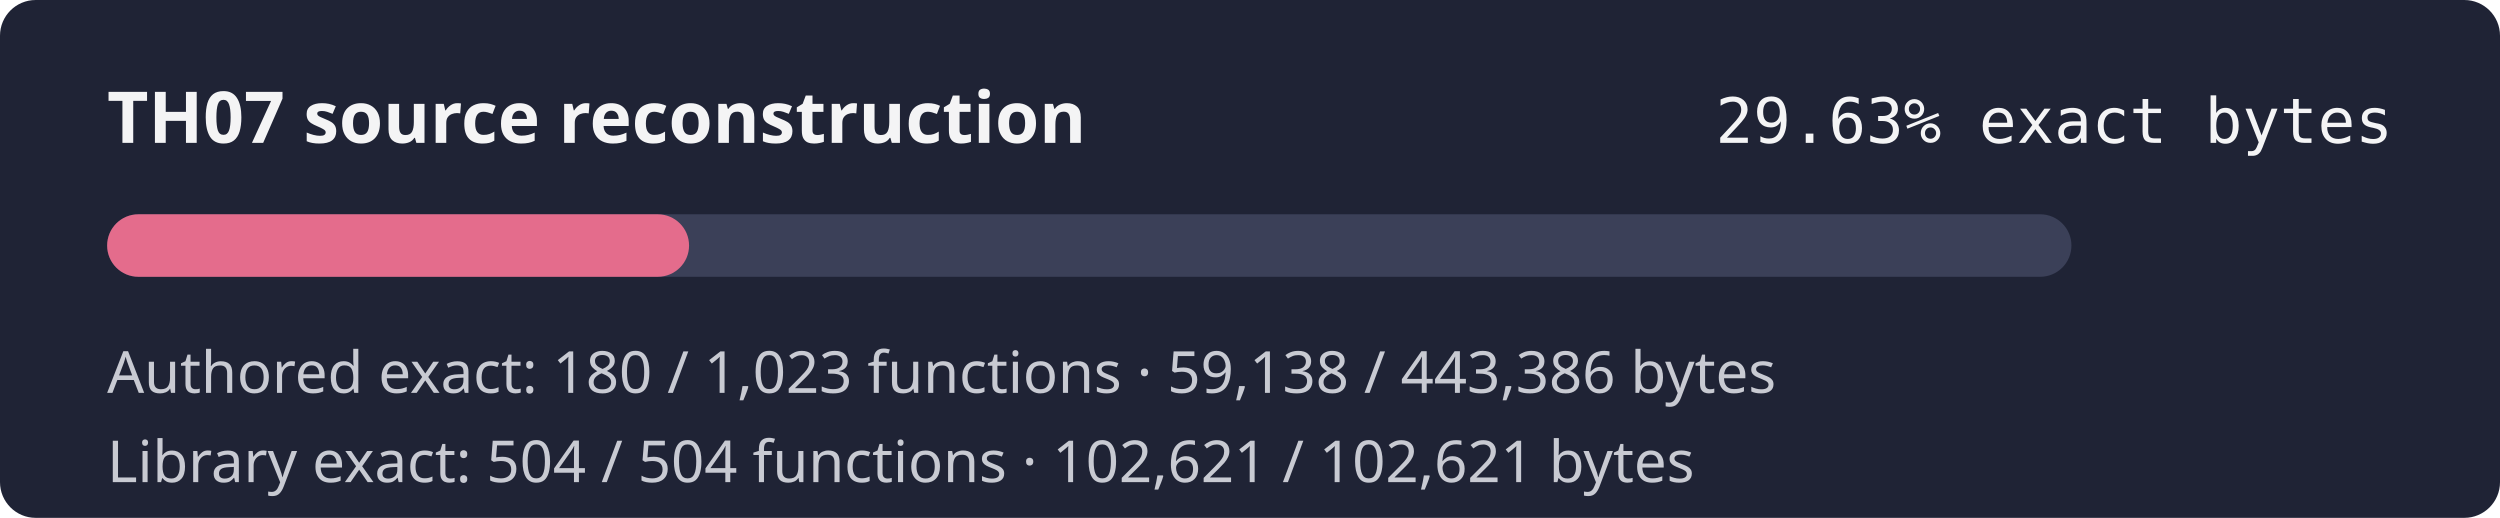
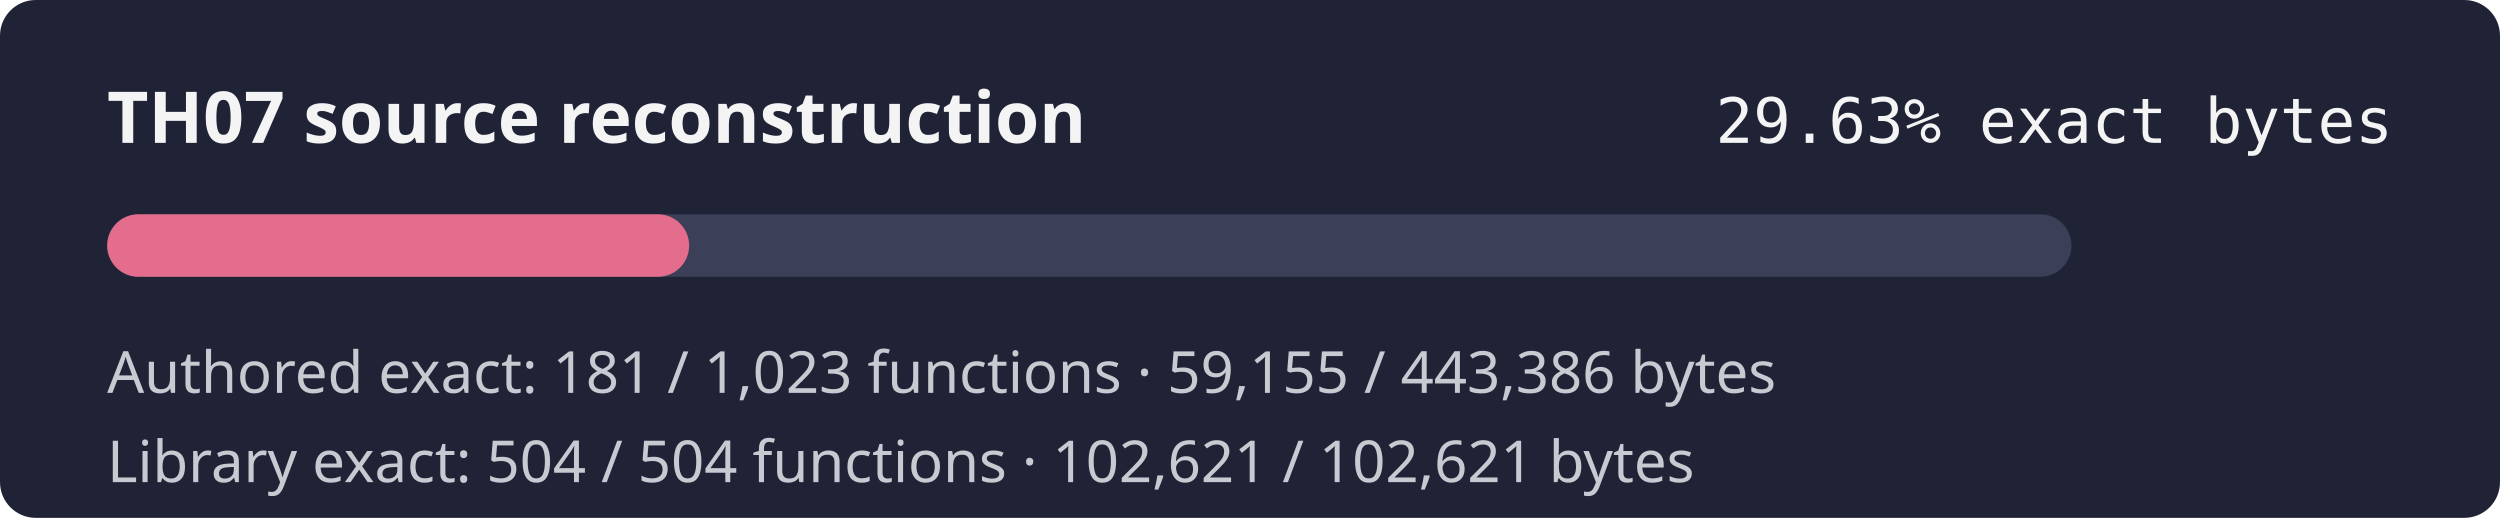
<svg xmlns="http://www.w3.org/2000/svg" width="560" height="116" role="img" aria-label="TH07 reconstruction progress 29.63% by bytes">
  <rect width="560" height="116" rx="8" fill="#1f2335" />
  <text x="24" y="32" fill="#f4f4f5" font-family="sans-serif" font-size="16" font-weight="600">TH07 source reconstruction</text>
  <text x="536" y="32" fill="#f4f4f5" text-anchor="end" font-family="monospace" font-size="14">29.63% exact bytes</text>
  <rect x="24" y="48" width="440" height="14" rx="7" fill="#3b4058" />
-   <rect x="24" y="48" width="130.35" height="14" rx="7" fill="#e46c8c" />
-   <text x="24" y="88" fill="#c8cad2" font-family="sans-serif" font-size="13">Authored exact: 180 / 1,023 functions · 59,138 / 443,386 bytes</text>
+   <rect x="24" y="48" width="130.37" height="14" rx="7" fill="#e46c8c" />
+   <text x="24" y="88" fill="#c8cad2" font-family="sans-serif" font-size="13">Authored exact: 181 / 1,023 functions · 59,155 / 443,386 bytes</text>
  <text x="24" y="108" fill="#c8cad2" font-family="sans-serif" font-size="13">Library exact: 504 / 504 functions · 102,621 / 102,621 bytes</text>
</svg>
